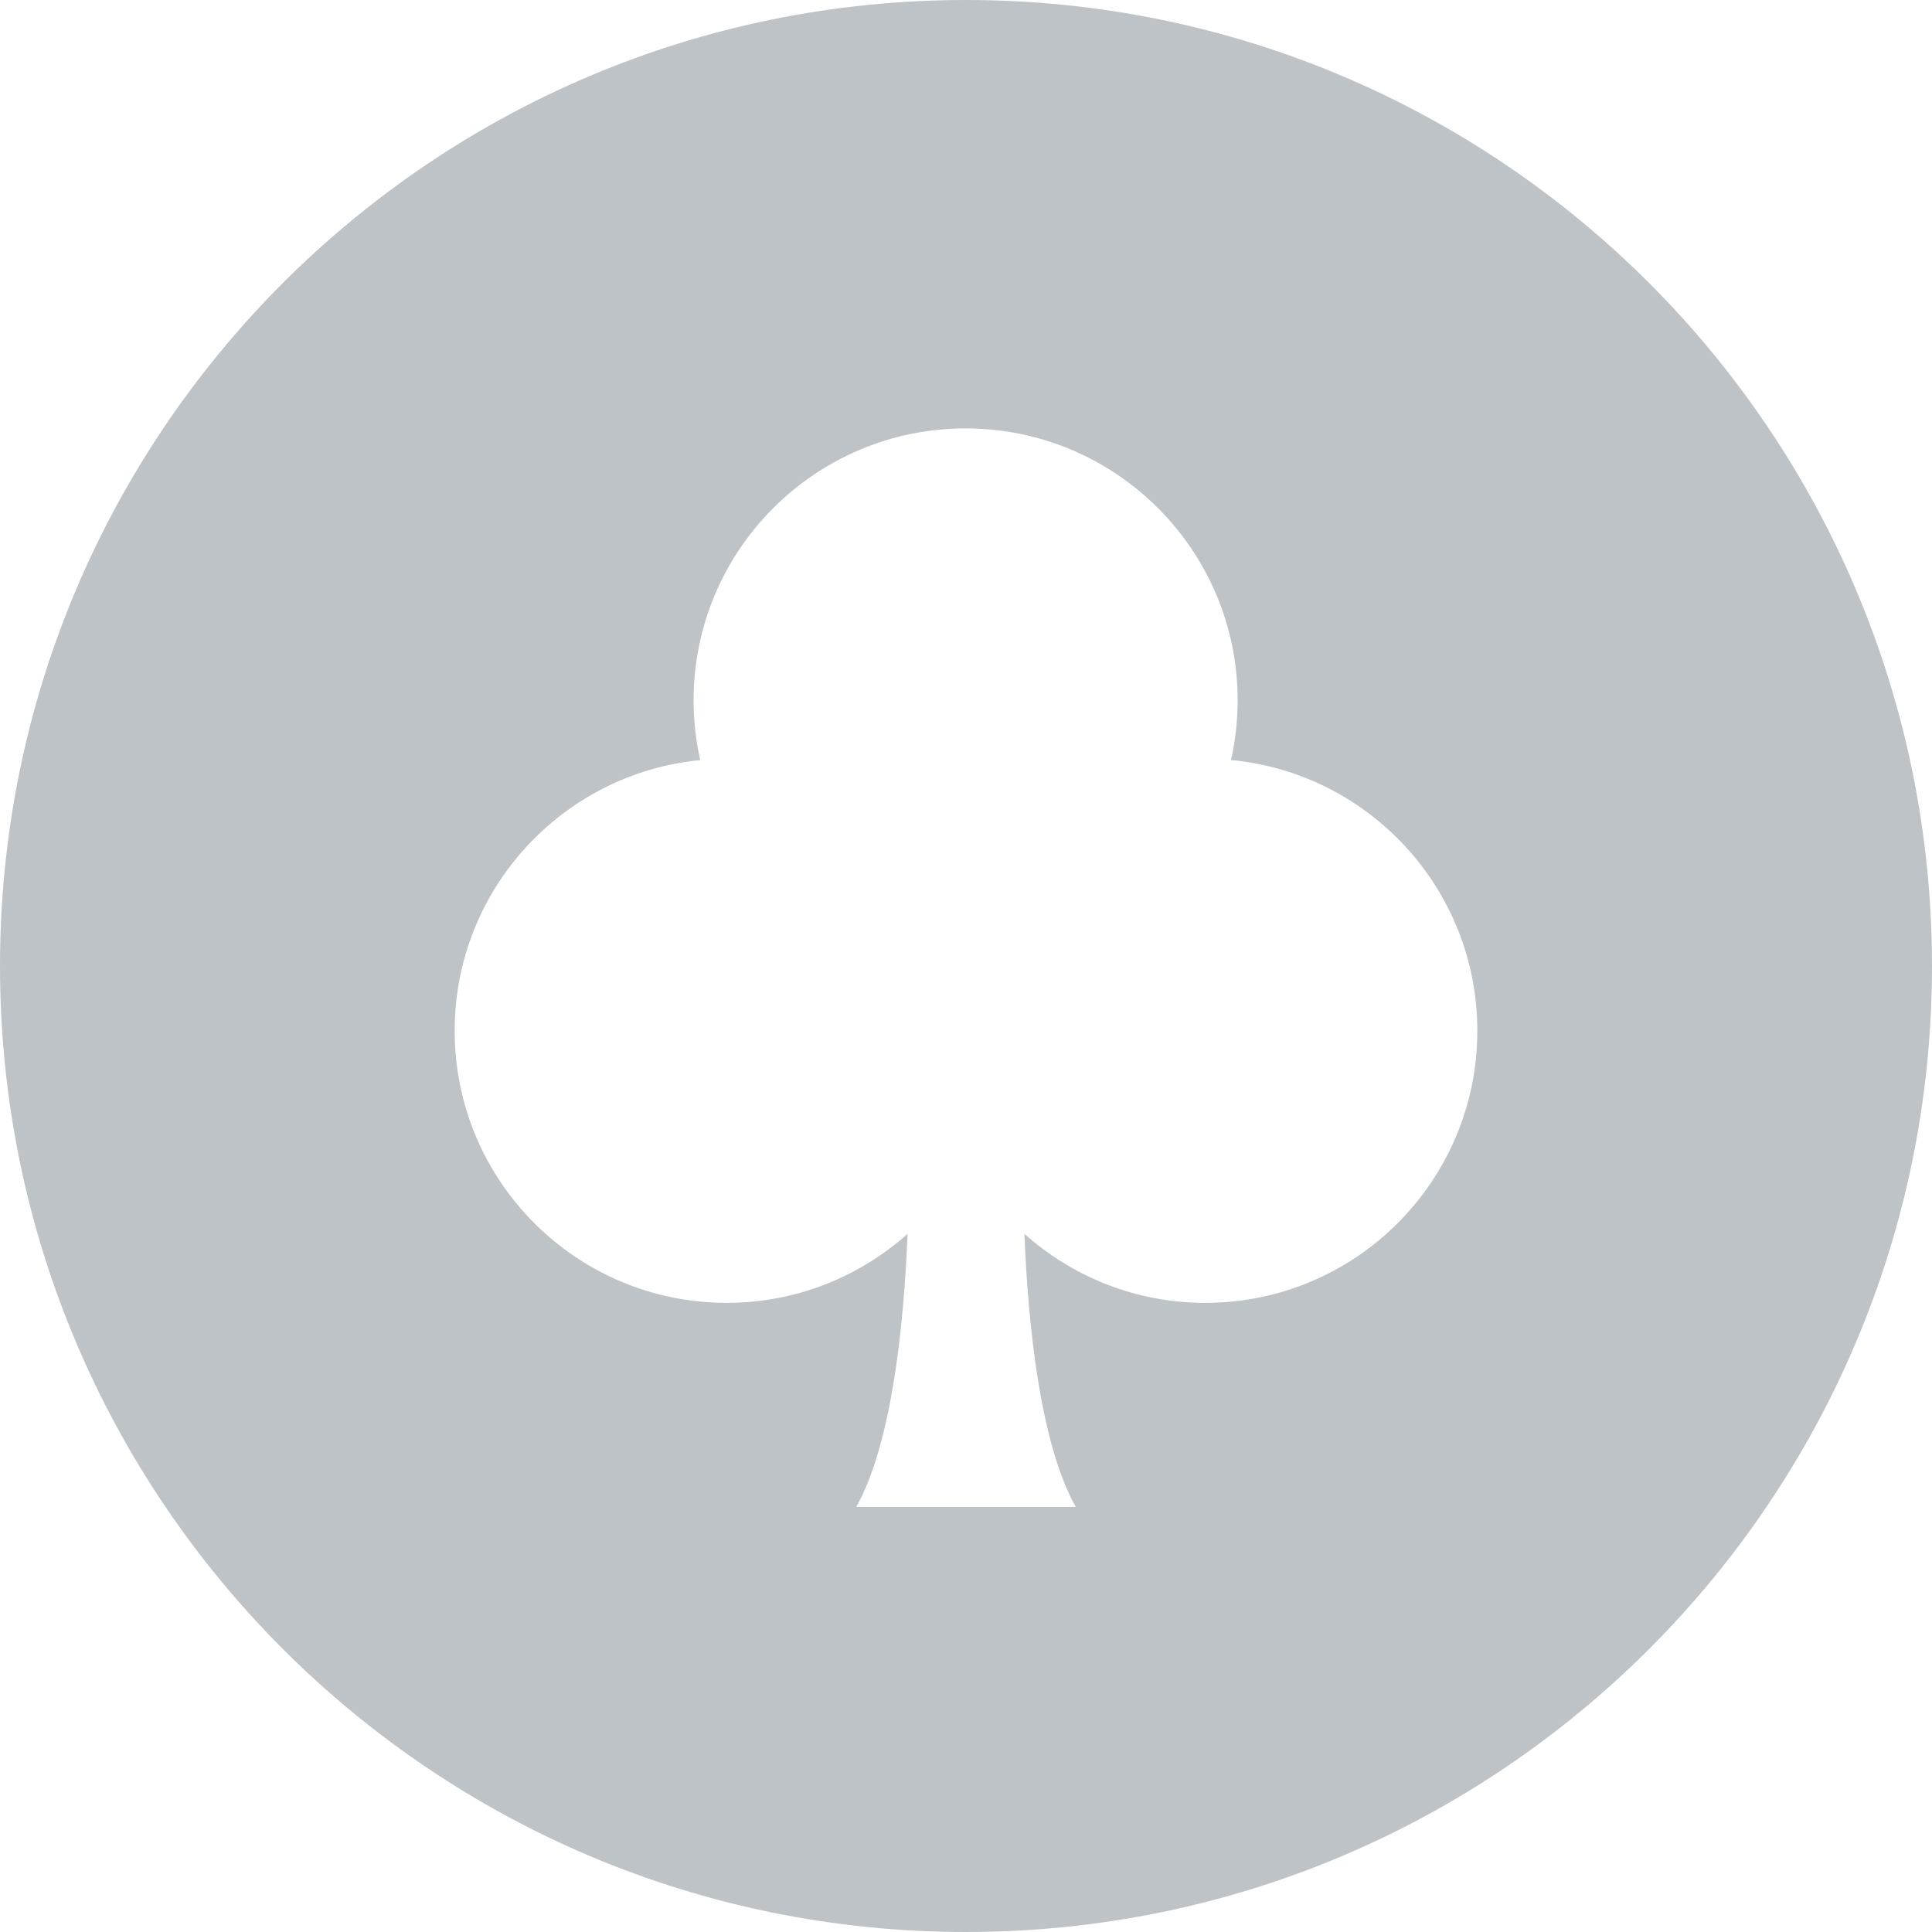
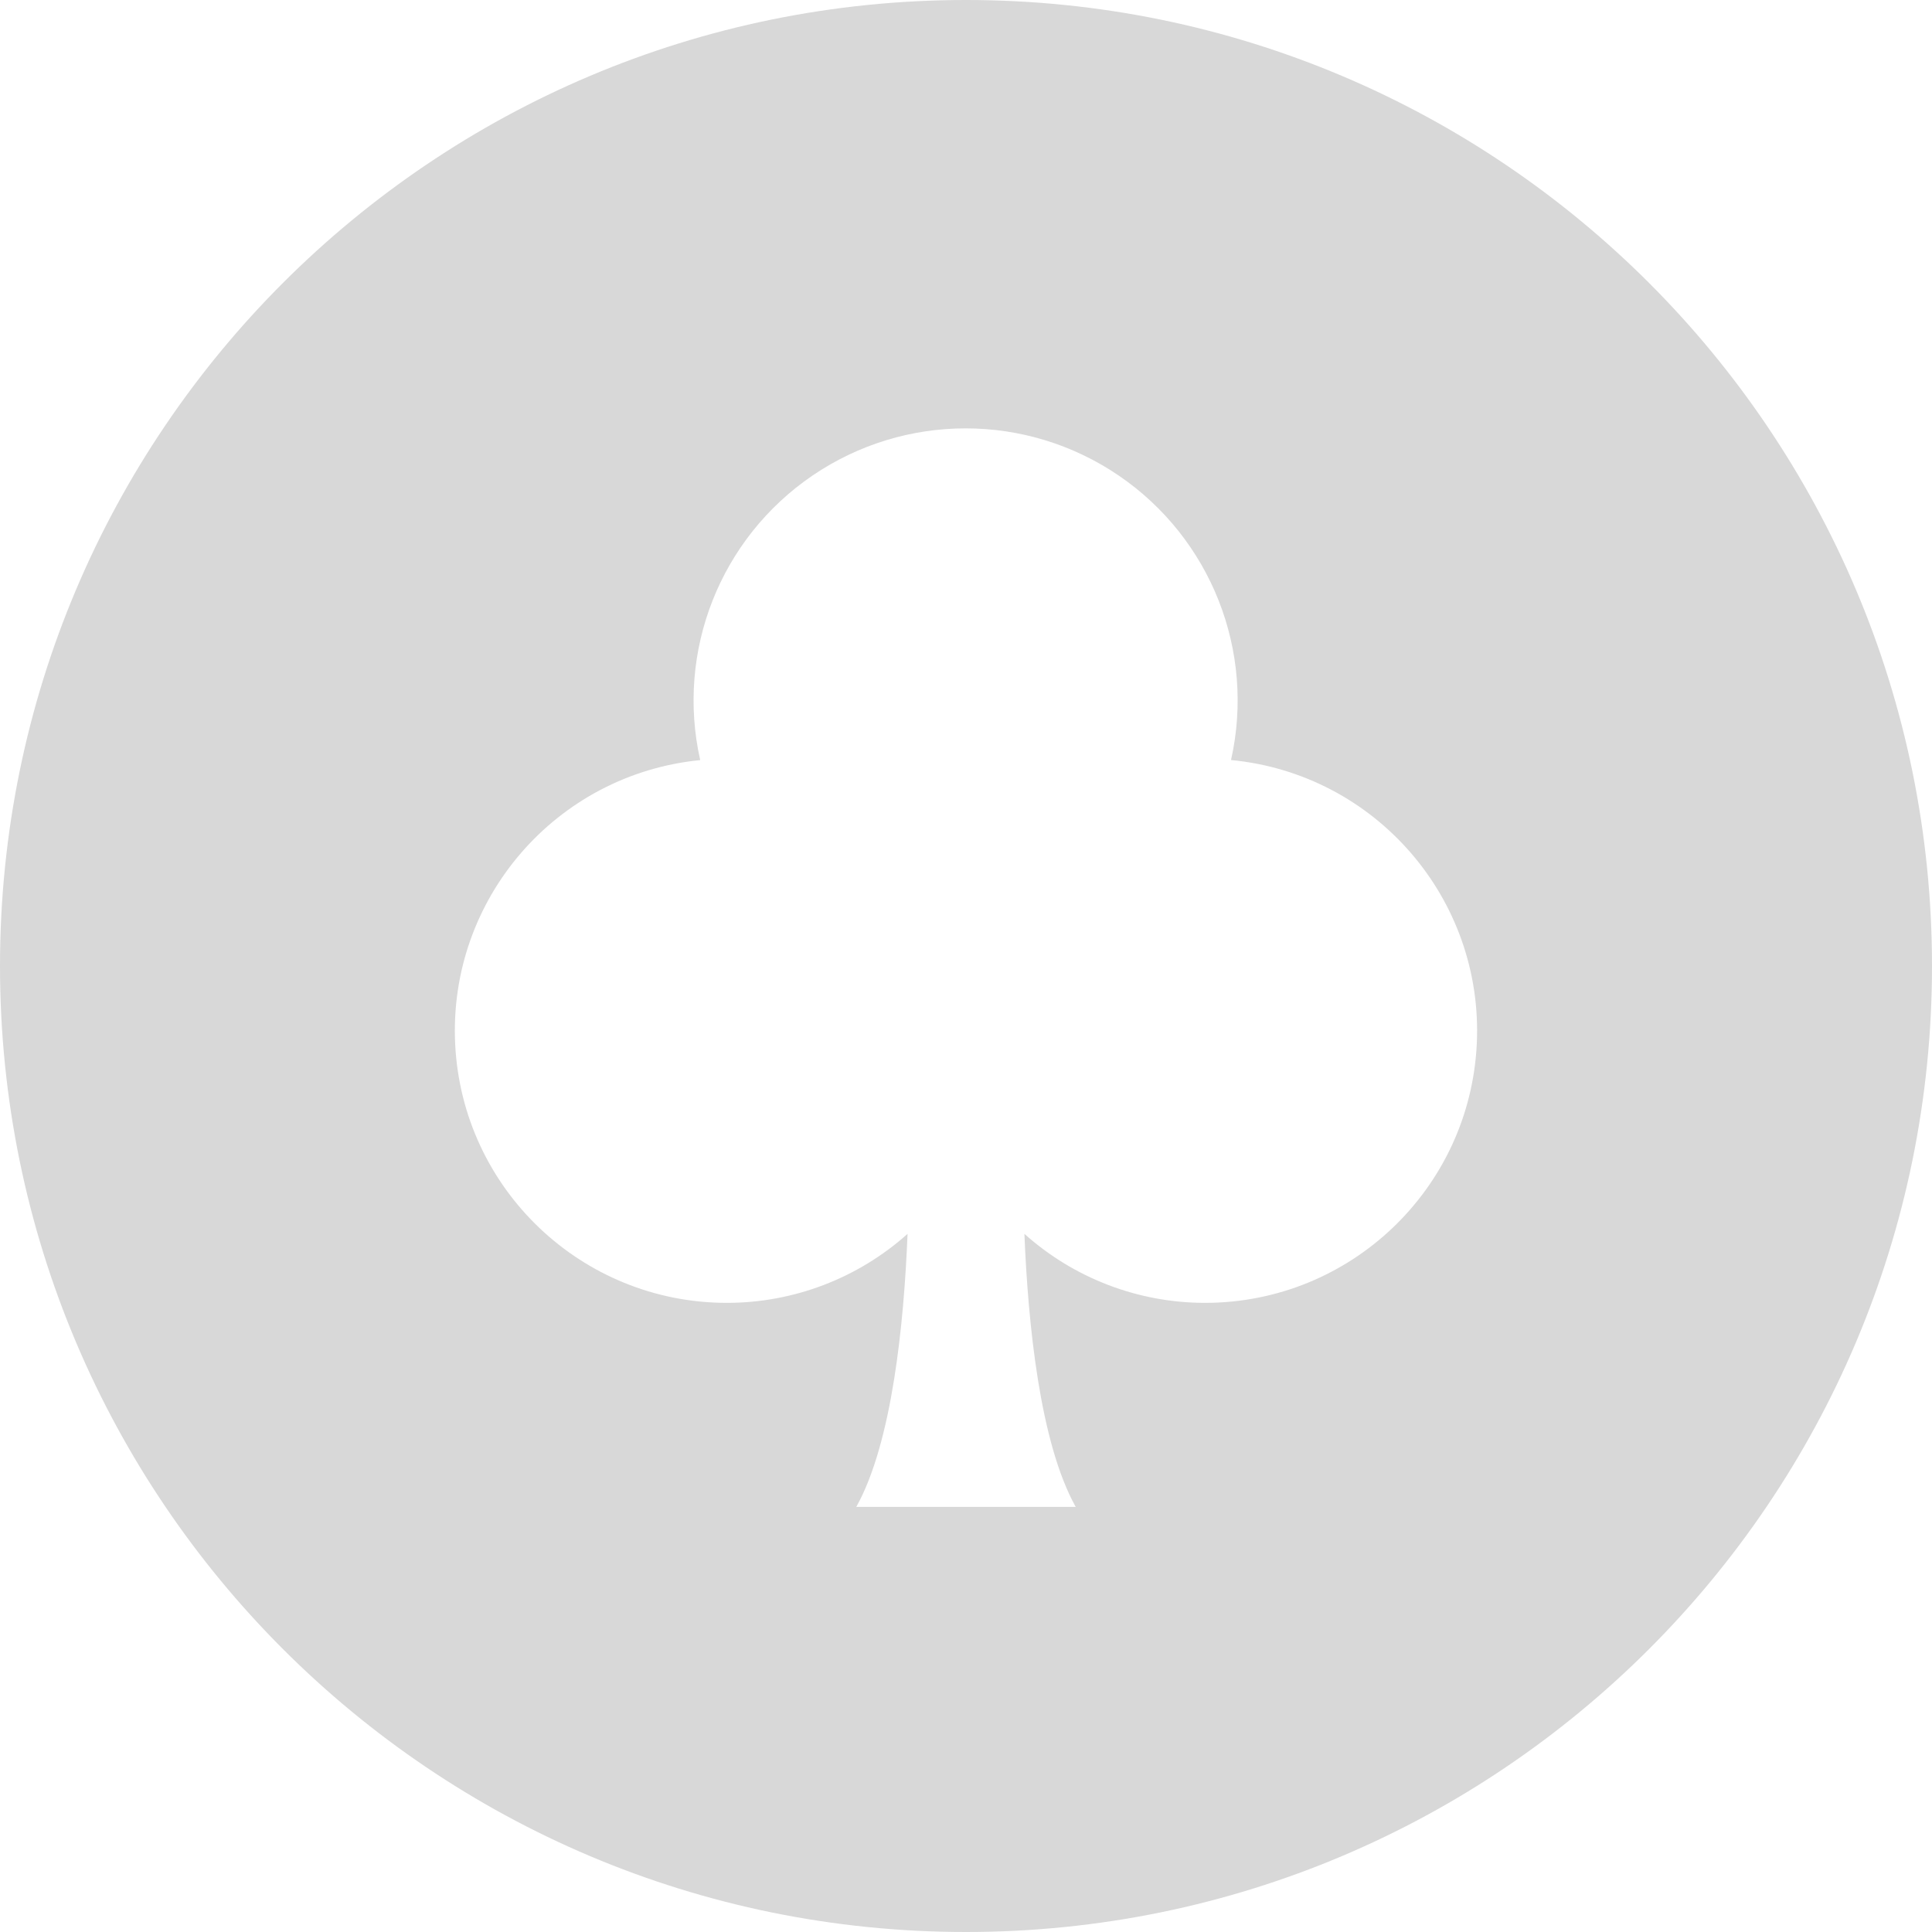
- <svg xmlns="http://www.w3.org/2000/svg" width="56px" height="56px" viewBox="0 0 56 56" version="1.1">
-   <defs />
-   <g id="Icons" stroke="none" stroke-width="1" fill="none" fill-rule="evenodd">
-     <g id="chip" fill-rule="nonzero" fill="#BDC3C7">
-       <path d="M28,0 C12.536,0 0,12.536 0,28 C0,43.464 12.536,56 28,56 C43.464,56 56,43.464 56,28 C56,12.536 43.464,0 28,0 Z M34.936,37.764 C32.922,37.764 31.087,37.007 29.693,35.764 C29.797,38.348 30.139,41.815 31.18,43.678 L24.82,43.678 C25.861,41.815 26.203,38.348 26.306,35.764 C24.913,37.007 23.078,37.764 21.064,37.764 C16.709,37.764 13.179,34.234 13.179,29.879 C13.179,25.783 16.302,22.418 20.296,22.032 C20.172,21.475 20.104,20.897 20.104,20.303 C20.104,15.948 23.634,12.418 27.989,12.418 C32.344,12.418 35.874,15.948 35.874,20.303 C35.874,20.897 35.806,21.474 35.682,22.03 C39.687,22.406 42.821,25.776 42.821,29.879 C42.821,34.234 39.291,37.764 34.936,37.764 Z" id="Shape" />
-     </g>
-   </g>
+ <svg xmlns="http://www.w3.org/2000/svg" width="56" height="56">
+   <path d="M28 0C12.536 0 0 12.536 0 28s12.536 28 28 28 28-12.536 28-28S43.464 0 28 0zm6.936 37.764a7.849 7.849 0 0 1-5.243-2c.104 2.584.446 6.051 1.487 7.914h-6.36c1.041-1.863 1.383-5.33 1.486-7.914a7.85 7.85 0 0 1-5.242 2 7.885 7.885 0 0 1-.768-15.732 7.885 7.885 0 1 1 15.386-.002 7.885 7.885 0 0 1-.746 15.734z" fill-rule="nonzero" fill="#D8D8D8" />
</svg>
